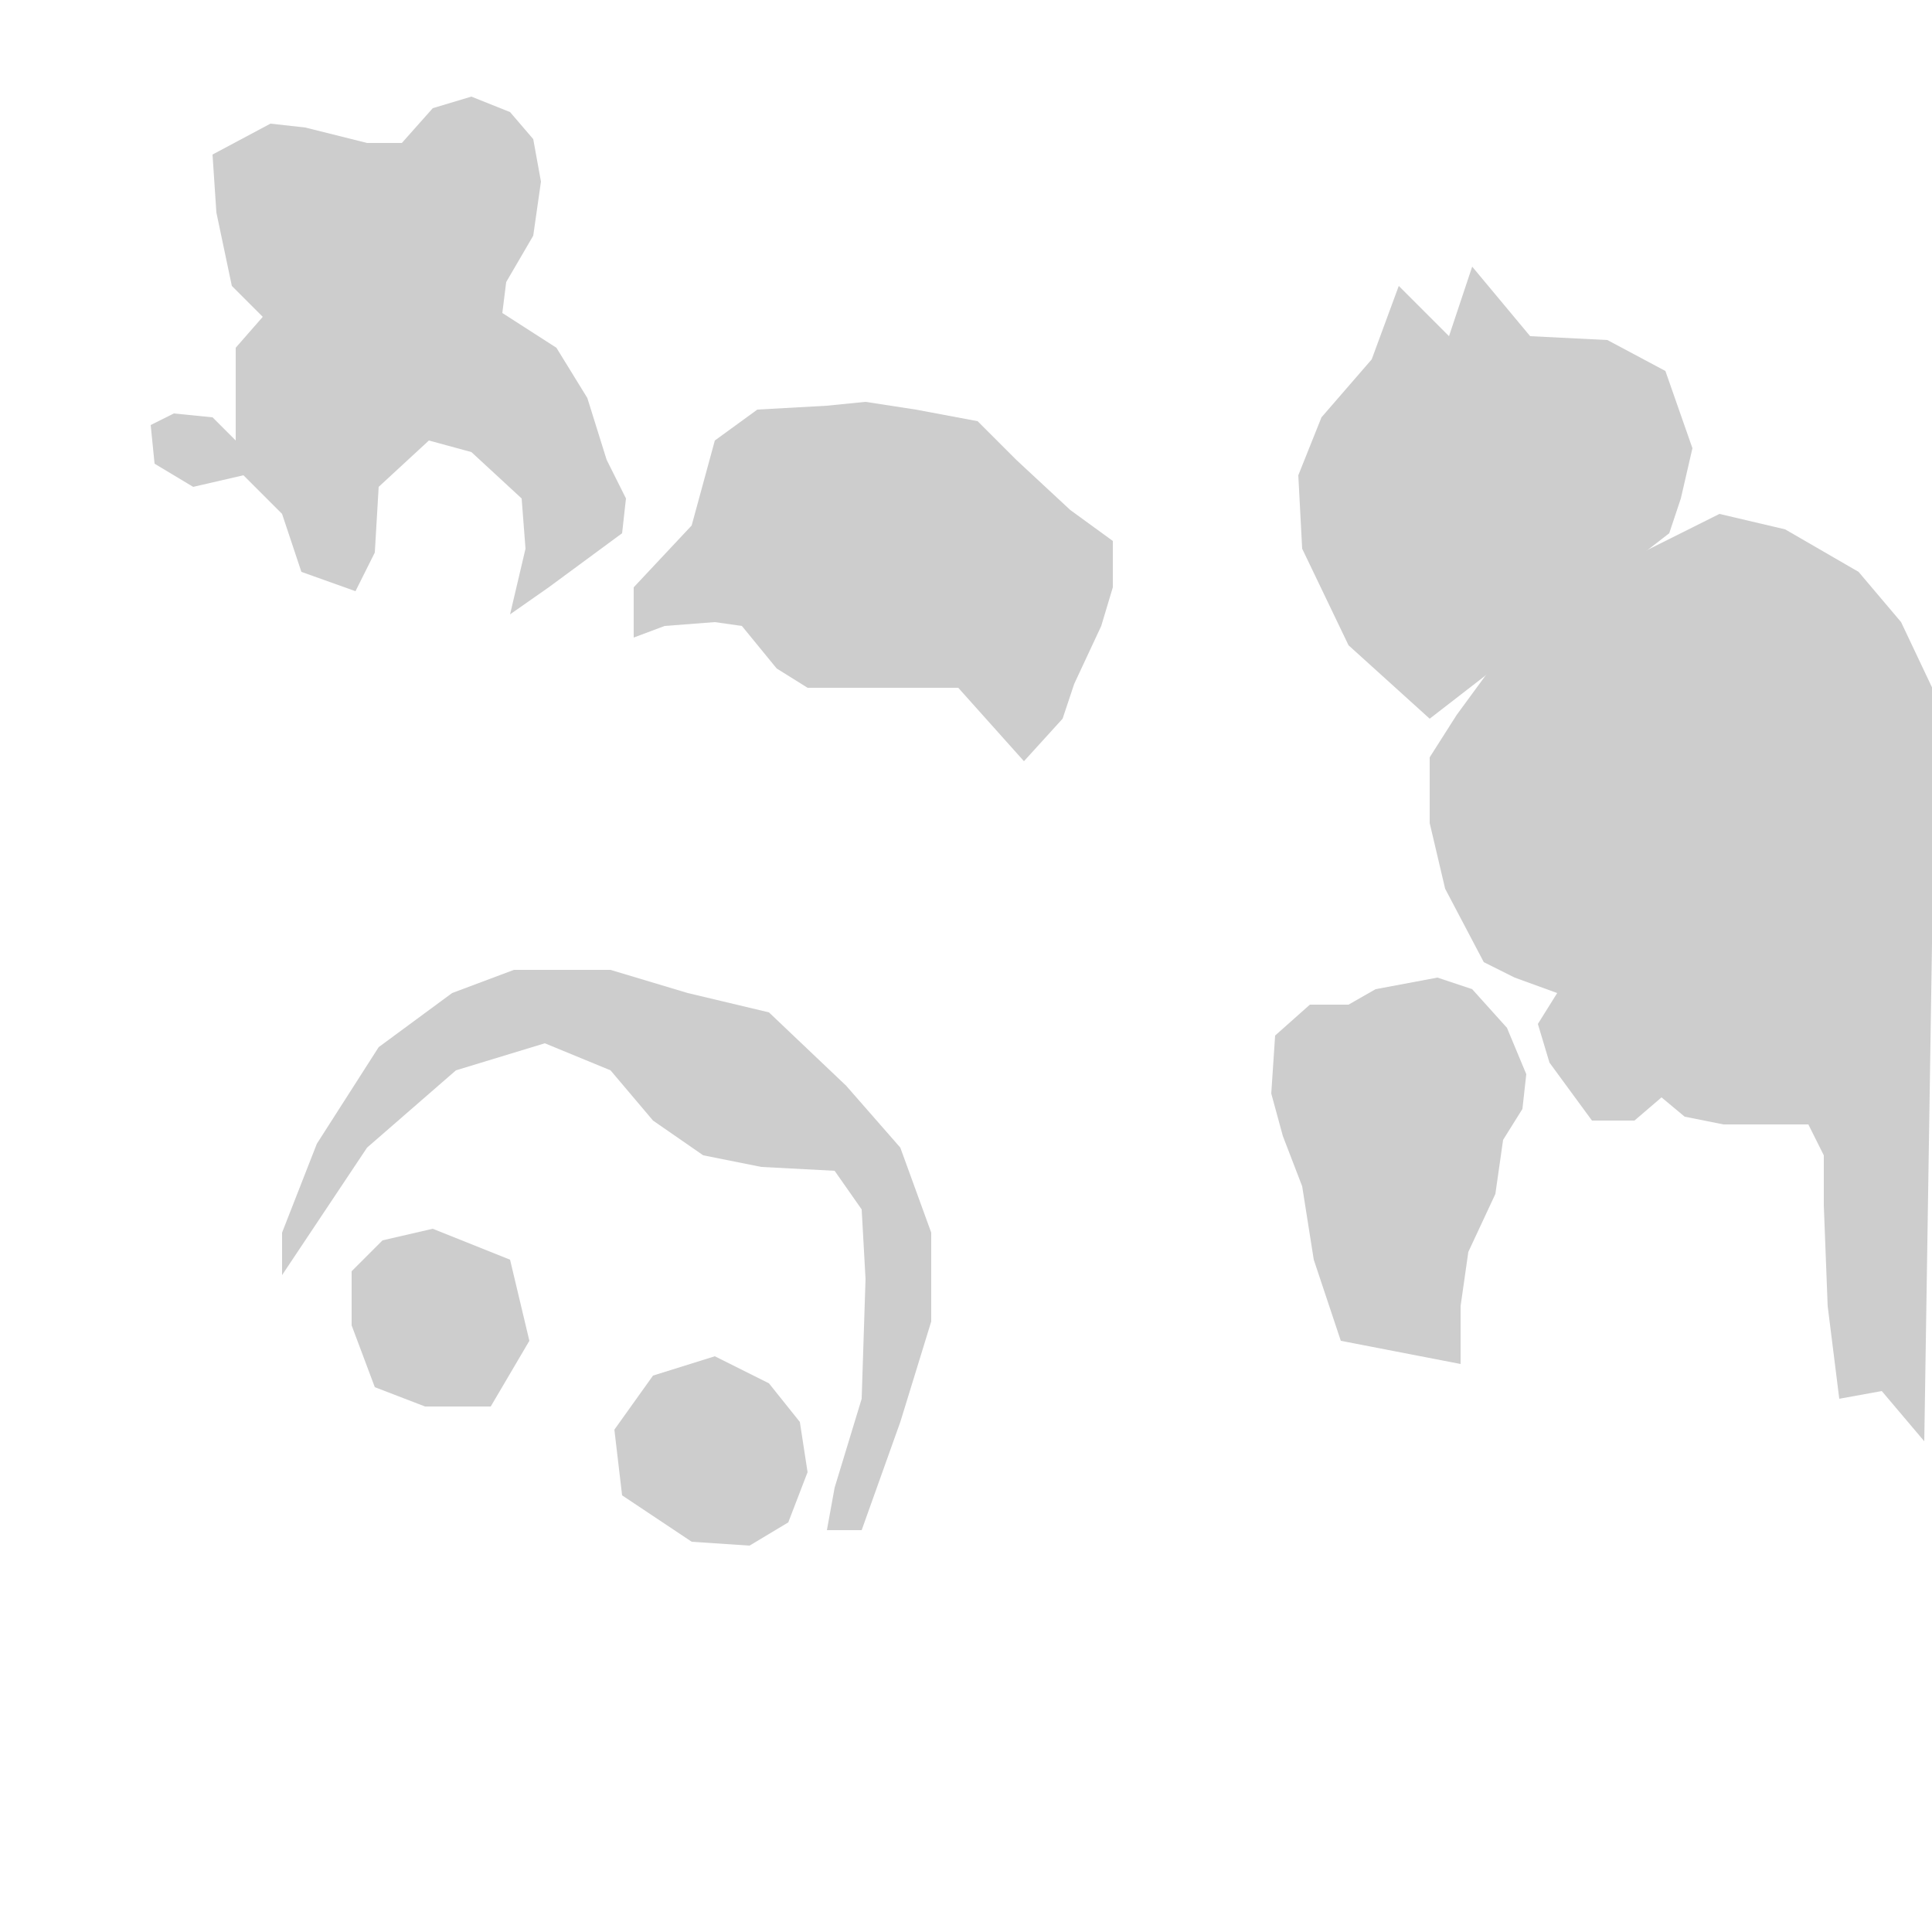
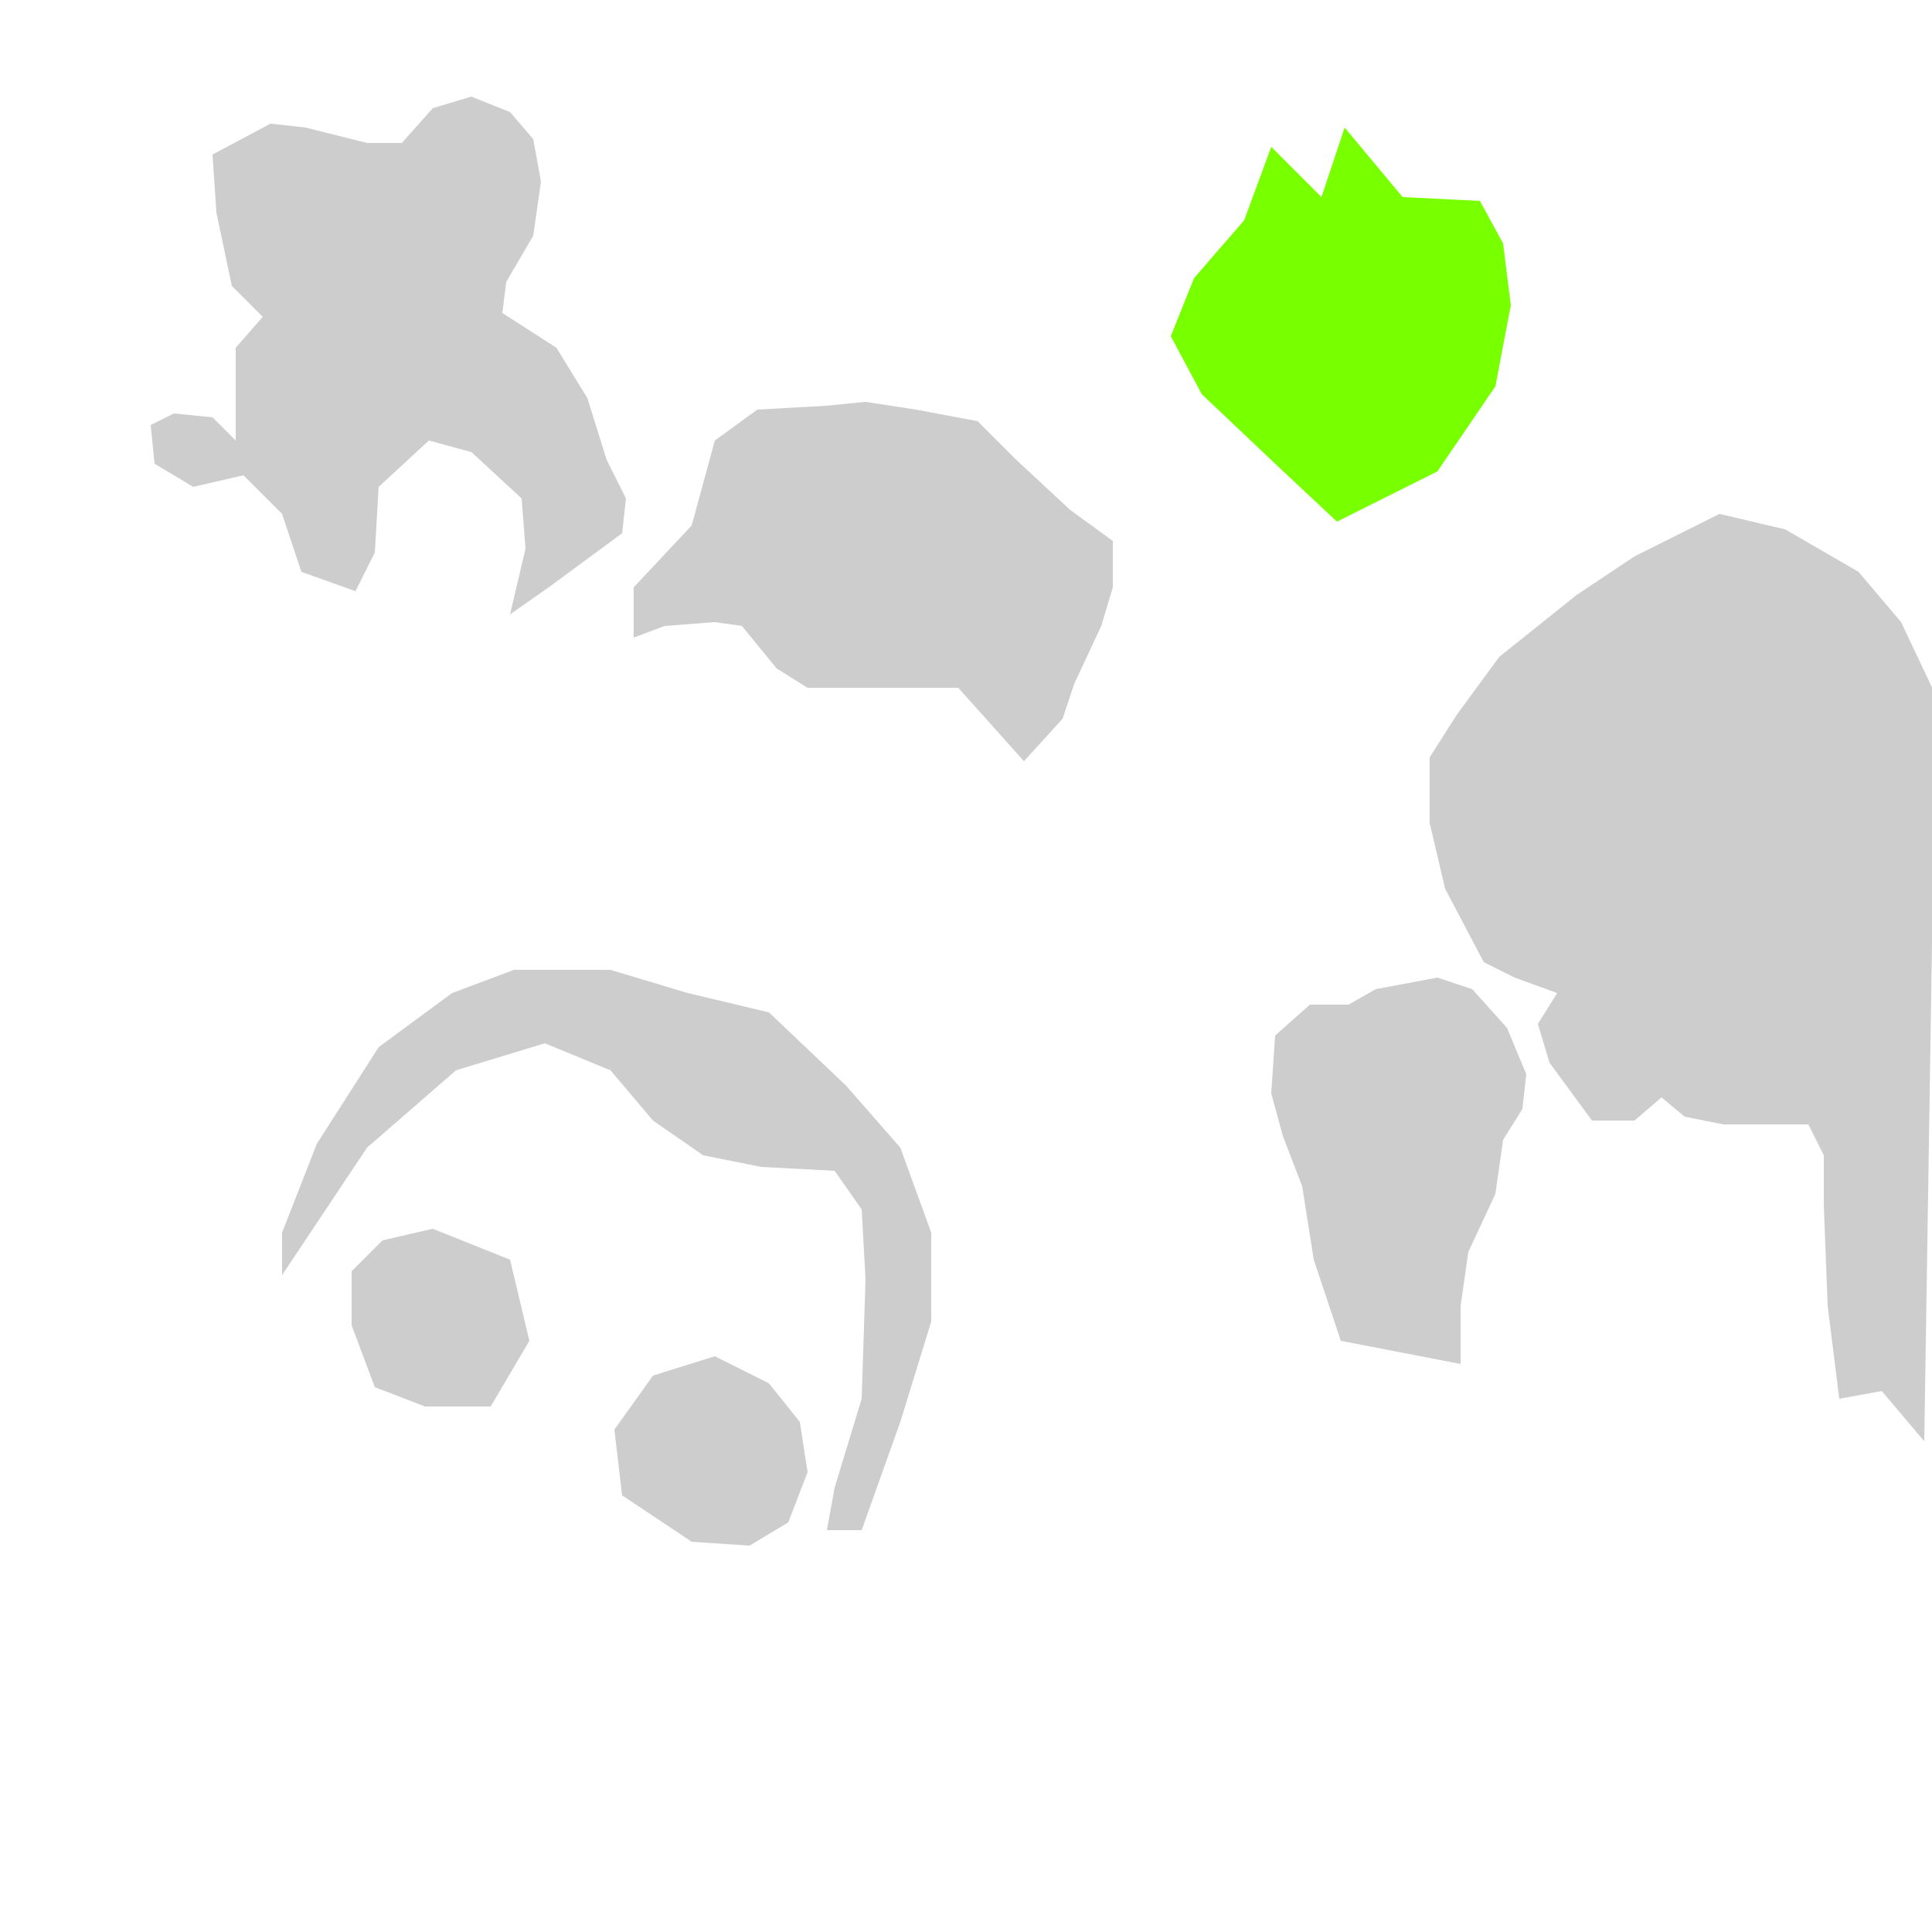
<svg xmlns="http://www.w3.org/2000/svg" preserveAspectRatio="xMidYMid" width="500" height="500" viewBox="0 0 500 500">
  <defs>
    <style>
      .cls-1 {
        fill: #cdcdcd;
+       }
+ 
+       .cls-1, .cls-2 {
        fill-rule: evenodd;
+       }
+ 
+       .cls-2 {
+         fill: #78ff00;
      }
    </style>
  </defs>
-   <path d="M73.000,330.000 L95.000,297.000 L118.000,277.000 L141.000,270.000 L158.000,277.000 L169.000,290.000 L182.000,299.000 L197.000,302.000 L216.000,303.000 L223.000,313.000 L224.000,331.000 L223.000,362.000 L216.000,385.000 L214.000,396.000 L223.000,396.000 L233.000,368.000 L241.000,342.000 L241.000,319.000 L233.000,297.000 L219.000,281.000 L199.000,262.000 L178.000,257.000 L158.000,251.000 L133.000,251.000 L117.000,257.000 L98.000,271.000 L82.000,296.000 L73.000,319.000 L73.000,330.000 Z" class="cls-1" />
-   <path d="M79.000,33.000 L95.000,37.000 L104.000,37.000 L112.000,28.000 L122.000,25.000 L132.000,29.000 L138.000,36.000 L140.000,47.000 L138.000,61.000 L131.000,73.000 L130.000,81.000 L144.000,90.000 L152.000,103.000 L157.000,119.000 L162.000,129.000 L161.000,138.000 L142.000,152.000 L132.000,159.000 L136.000,142.000 L135.000,129.000 L122.000,117.000 L111.000,114.000 L98.000,126.000 L97.000,143.000 L92.000,153.000 L78.000,148.000 L73.000,133.000 L63.000,123.000 L50.000,126.000 L40.000,120.000 L39.000,110.000 L45.000,107.000 L55.000,108.000 L61.000,114.000 L61.000,90.000 L68.000,82.000 L60.000,74.000 L56.000,55.000 L55.000,40.000 L70.000,32.000 L79.000,33.000 Z" class="cls-1" />
-   <path d="M224.000,104.000 L237.000,106.000 L253.000,109.000 L263.000,119.000 L277.000,132.000 L288.000,140.000 L288.000,152.000 L285.000,162.000 L278.000,177.000 L275.000,186.000 L265.000,197.000 L248.000,178.000 L231.000,178.000 L217.000,178.000 L209.000,178.000 L201.000,173.000 L192.000,162.000 L185.000,161.000 L172.000,162.000 L164.000,165.000 L164.000,152.000 L179.000,136.000 L182.000,125.000 L185.000,114.000 L196.000,106.000 L214.000,105.000 L224.000,104.000 Z" class="cls-1" />
-   <path d="M370.000,186.000 L349.000,167.000 L337.000,142.000 L336.000,123.000 L342.000,108.000 L355.000,93.000 L362.000,74.000 L375.000,87.000 L381.000,69.000 L396.000,87.000 L416.000,88.000 L431.000,96.000 L438.000,116.000 L435.000,129.000 L432.000,138.000 L370.000,186.000 Z" class="cls-1" />
-   <path d="M498.000,373.000 L487.000,360.000 L476.000,362.000 L473.000,338.000 L472.000,312.000 L472.000,299.000 L468.000,291.000 L446.000,291.000 L436.000,289.000 L430.000,284.000 L423.000,290.000 L412.000,290.000 L401.000,275.000 L398.000,265.000 L403.000,257.000 L392.000,253.000 L384.000,249.000 L374.000,230.000 L370.000,213.000 L370.000,196.000 L377.000,185.000 L388.000,170.000 L408.000,154.000 L423.000,144.000 L445.000,133.000 L462.000,137.000 L481.000,148.000 L492.000,161.000 L501.000,180.000 L498.000,373.000 Z" class="cls-1" />
-   <path d="M347.000,347.000 L340.000,326.000 L337.000,307.000 L332.000,294.000 L329.000,283.000 L330.000,268.000 L339.000,260.000 L349.000,260.000 L356.000,256.000 L372.000,253.000 L381.000,256.000 L390.000,266.000 L395.000,278.000 L394.000,287.000 L389.000,295.000 L387.000,309.000 L380.000,324.000 L378.000,338.000 L378.000,353.000 L347.000,347.000 Z" class="cls-1" />
-   <path d="M132.000,326.000 L112.000,318.000 L99.000,321.000 L91.000,329.000 L91.000,343.000 L97.000,359.000 L110.000,364.000 L127.000,364.000 L137.000,347.000 L132.000,326.000 Z" class="cls-1" />
-   <path d="M169.000,356.000 L185.000,351.000 L199.000,358.000 L207.000,368.000 L209.000,381.000 L204.000,394.000 L194.000,400.000 L179.000,399.000 L161.000,387.000 L159.000,370.000 L169.000,356.000 Z" class="cls-1" />
+   <g>
+     <path d="M73.000,330.000 L95.000,297.000 L118.000,277.000 L141.000,270.000 L158.000,277.000 L169.000,290.000 L182.000,299.000 L197.000,302.000 L216.000,303.000 L223.000,313.000 L224.000,331.000 L223.000,362.000 L216.000,385.000 L214.000,396.000 L223.000,396.000 L233.000,368.000 L241.000,342.000 L241.000,319.000 L233.000,297.000 L219.000,281.000 L199.000,262.000 L178.000,257.000 L158.000,251.000 L133.000,251.000 L117.000,257.000 L98.000,271.000 L82.000,296.000 L73.000,319.000 L73.000,330.000 Z" class="cls-1" />
+     <path d="M79.000,33.000 L95.000,37.000 L104.000,37.000 L112.000,28.000 L122.000,25.000 L132.000,29.000 L138.000,36.000 L140.000,47.000 L138.000,61.000 L131.000,73.000 L130.000,81.000 L144.000,90.000 L152.000,103.000 L157.000,119.000 L162.000,129.000 L161.000,138.000 L142.000,152.000 L132.000,159.000 L136.000,142.000 L135.000,129.000 L122.000,117.000 L111.000,114.000 L98.000,126.000 L97.000,143.000 L92.000,153.000 L78.000,148.000 L73.000,133.000 L63.000,123.000 L50.000,126.000 L40.000,120.000 L39.000,110.000 L45.000,107.000 L55.000,108.000 L61.000,114.000 L61.000,90.000 L68.000,82.000 L60.000,74.000 L56.000,55.000 L55.000,40.000 L70.000,32.000 L79.000,33.000 Z" class="cls-1" />
+     <path d="M224.000,104.000 L237.000,106.000 L253.000,109.000 L263.000,119.000 L277.000,132.000 L288.000,140.000 L288.000,152.000 L285.000,162.000 L278.000,177.000 L275.000,186.000 L265.000,197.000 L248.000,178.000 L231.000,178.000 L217.000,178.000 L209.000,178.000 L201.000,173.000 L192.000,162.000 L185.000,161.000 L172.000,162.000 L164.000,165.000 L164.000,152.000 L179.000,136.000 L182.000,125.000 L185.000,114.000 L196.000,106.000 L214.000,105.000 L224.000,104.000 Z" class="cls-1" />
+     <path d="M346.000,135.000 L330.000,120.000 L311.000,102.000 L303.000,87.000 L309.000,72.000 L322.000,57.000 L329.000,38.000 L342.000,51.000 L348.000,33.000 L363.000,51.000 L383.000,52.000 L389.000,63.000 L391.000,79.000 L387.000,100.000 L372.000,122.000 L346.000,135.000 Z" class="cls-2" />
+     <path d="M498.000,373.000 L487.000,360.000 L476.000,362.000 L473.000,338.000 L472.000,312.000 L472.000,299.000 L468.000,291.000 L446.000,291.000 L436.000,289.000 L430.000,284.000 L423.000,290.000 L412.000,290.000 L401.000,275.000 L398.000,265.000 L403.000,257.000 L392.000,253.000 L384.000,249.000 L374.000,230.000 L370.000,213.000 L370.000,196.000 L377.000,185.000 L388.000,170.000 L408.000,154.000 L423.000,144.000 L445.000,133.000 L462.000,137.000 L481.000,148.000 L492.000,161.000 L501.000,180.000 L498.000,373.000 Z" class="cls-1" />
+     <path d="M347.000,347.000 L340.000,326.000 L337.000,307.000 L332.000,294.000 L329.000,283.000 L330.000,268.000 L339.000,260.000 L349.000,260.000 L356.000,256.000 L372.000,253.000 L381.000,256.000 L390.000,266.000 L395.000,278.000 L394.000,287.000 L389.000,295.000 L387.000,309.000 L380.000,324.000 L378.000,338.000 L378.000,353.000 L347.000,347.000 Z" class="cls-1" />
+     <path d="M132.000,326.000 L112.000,318.000 L99.000,321.000 L91.000,329.000 L91.000,343.000 L97.000,359.000 L110.000,364.000 L127.000,364.000 L137.000,347.000 L132.000,326.000 Z" class="cls-1" />
+     <path d="M169.000,356.000 L185.000,351.000 L199.000,358.000 L207.000,368.000 L209.000,381.000 L204.000,394.000 L194.000,400.000 L179.000,399.000 L161.000,387.000 L159.000,370.000 L169.000,356.000 Z" class="cls-1" />
+   </g>
</svg>
